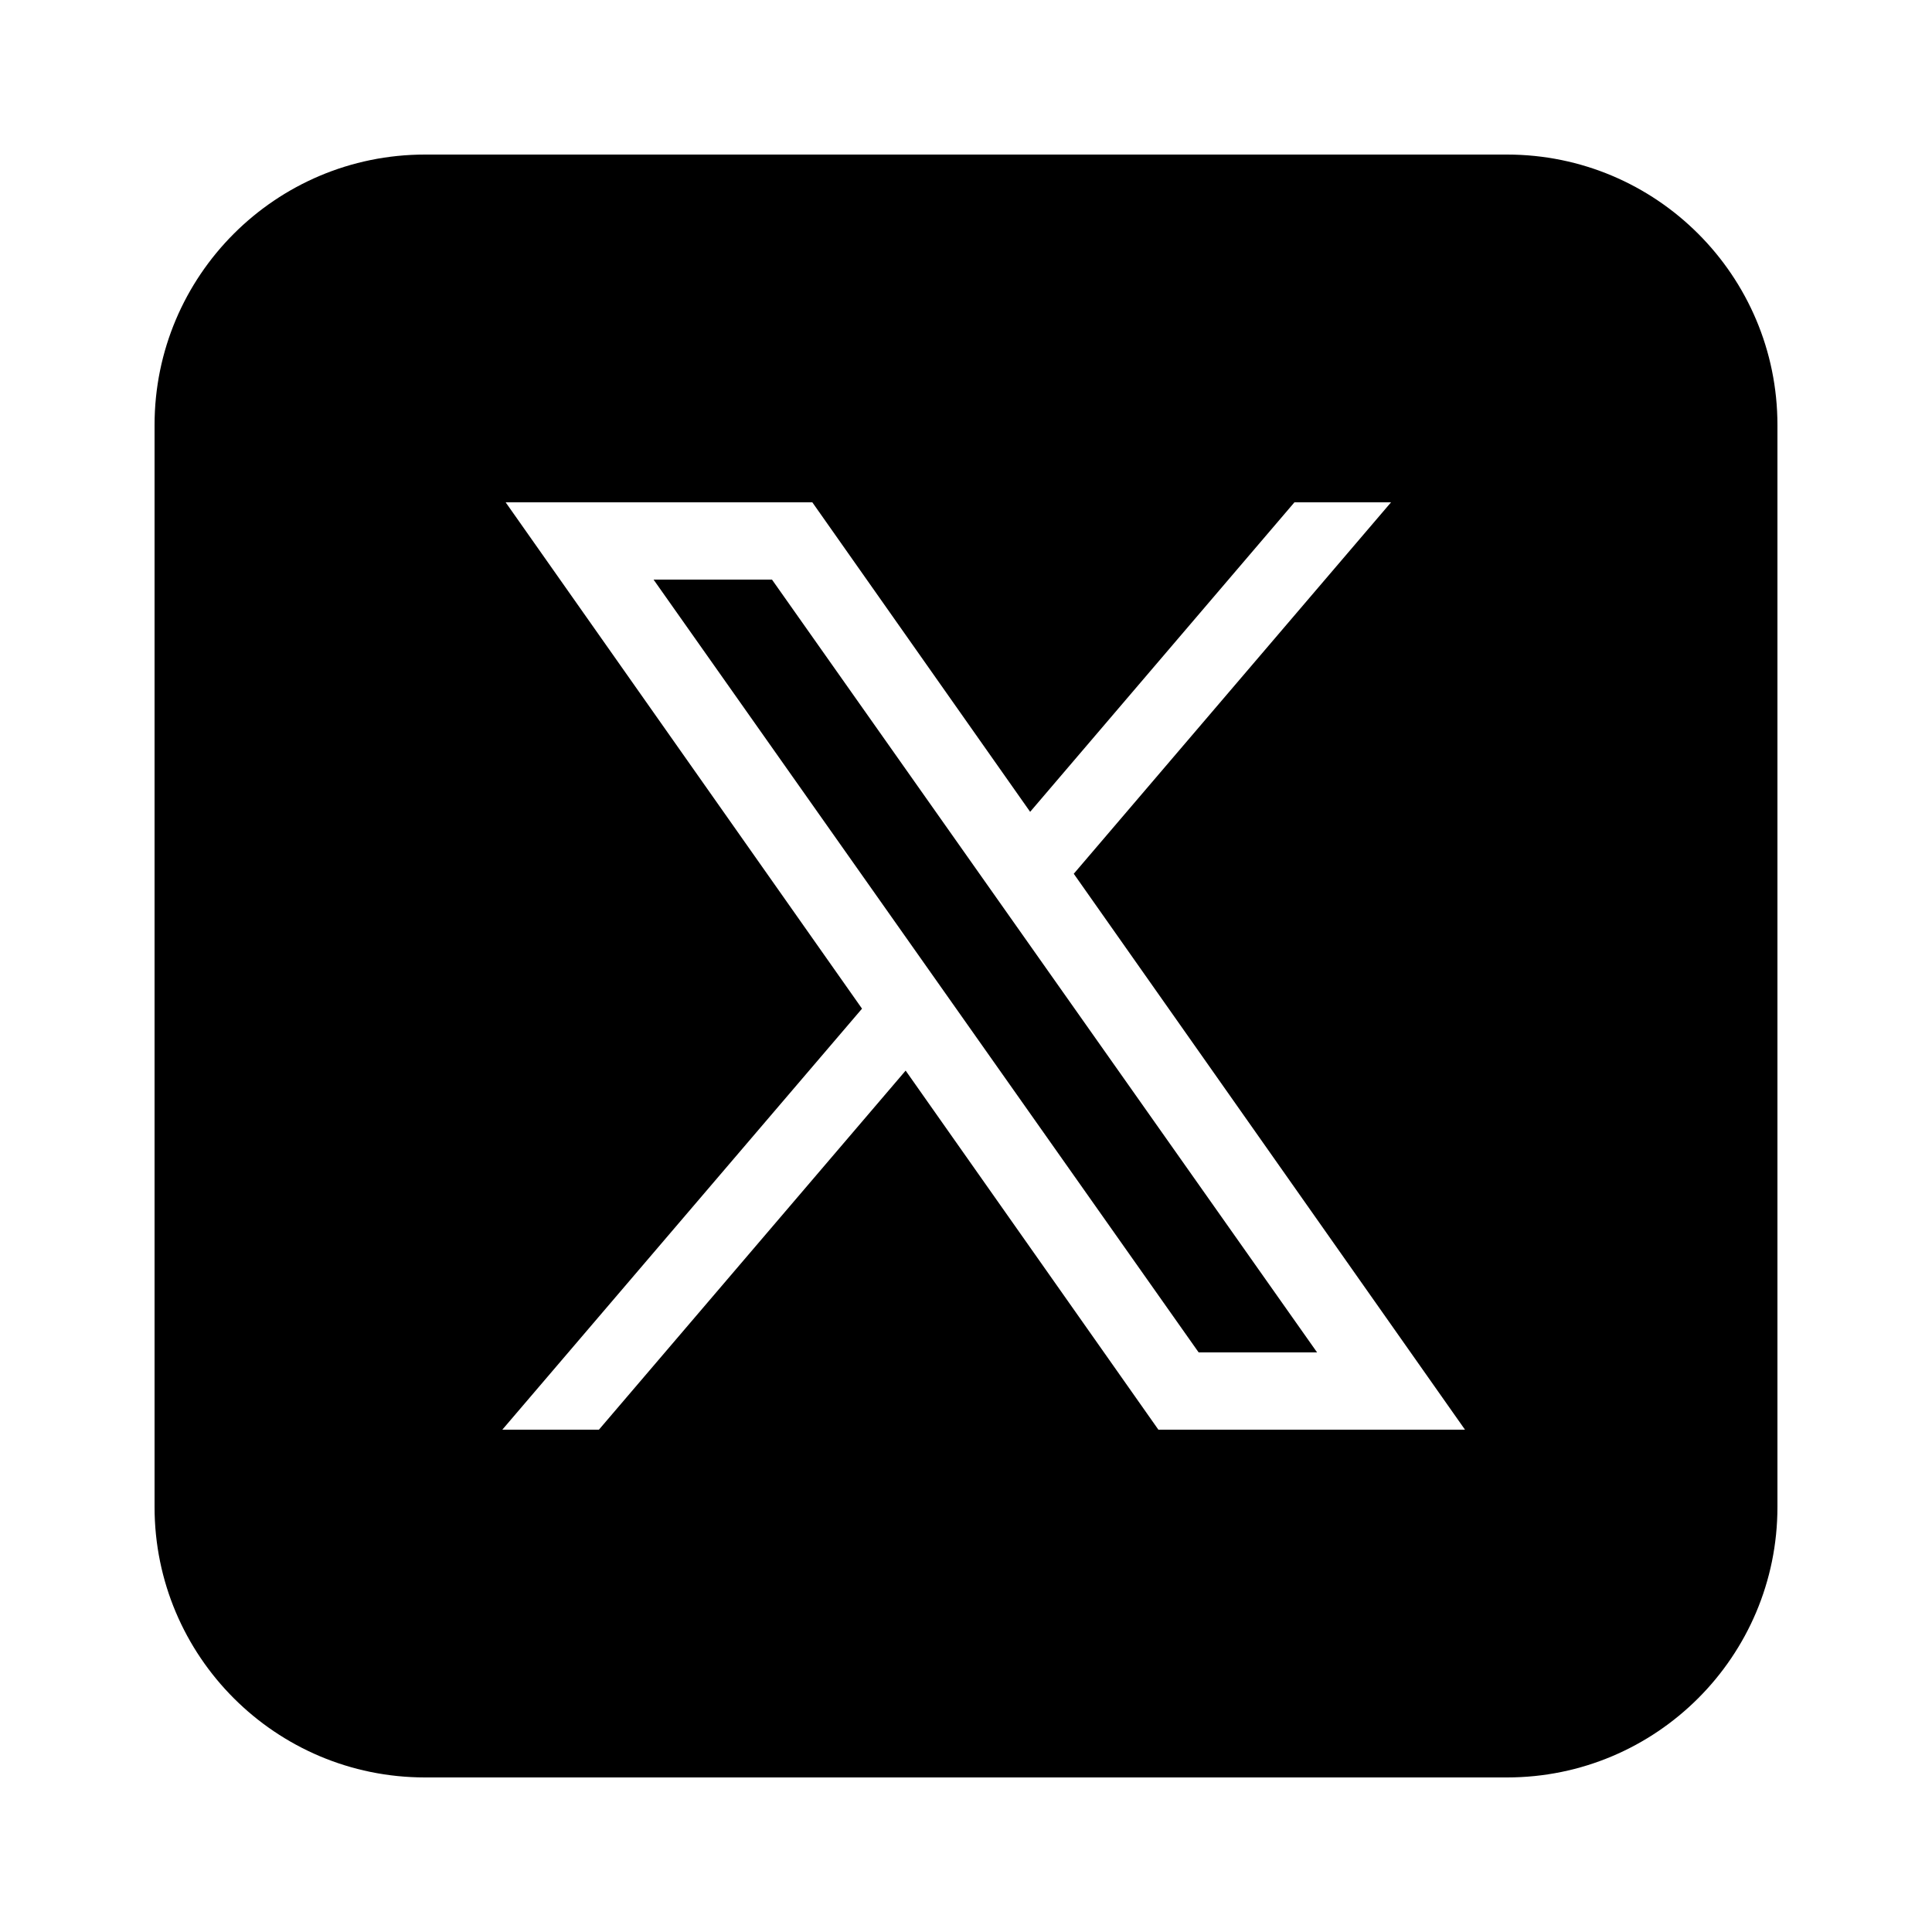
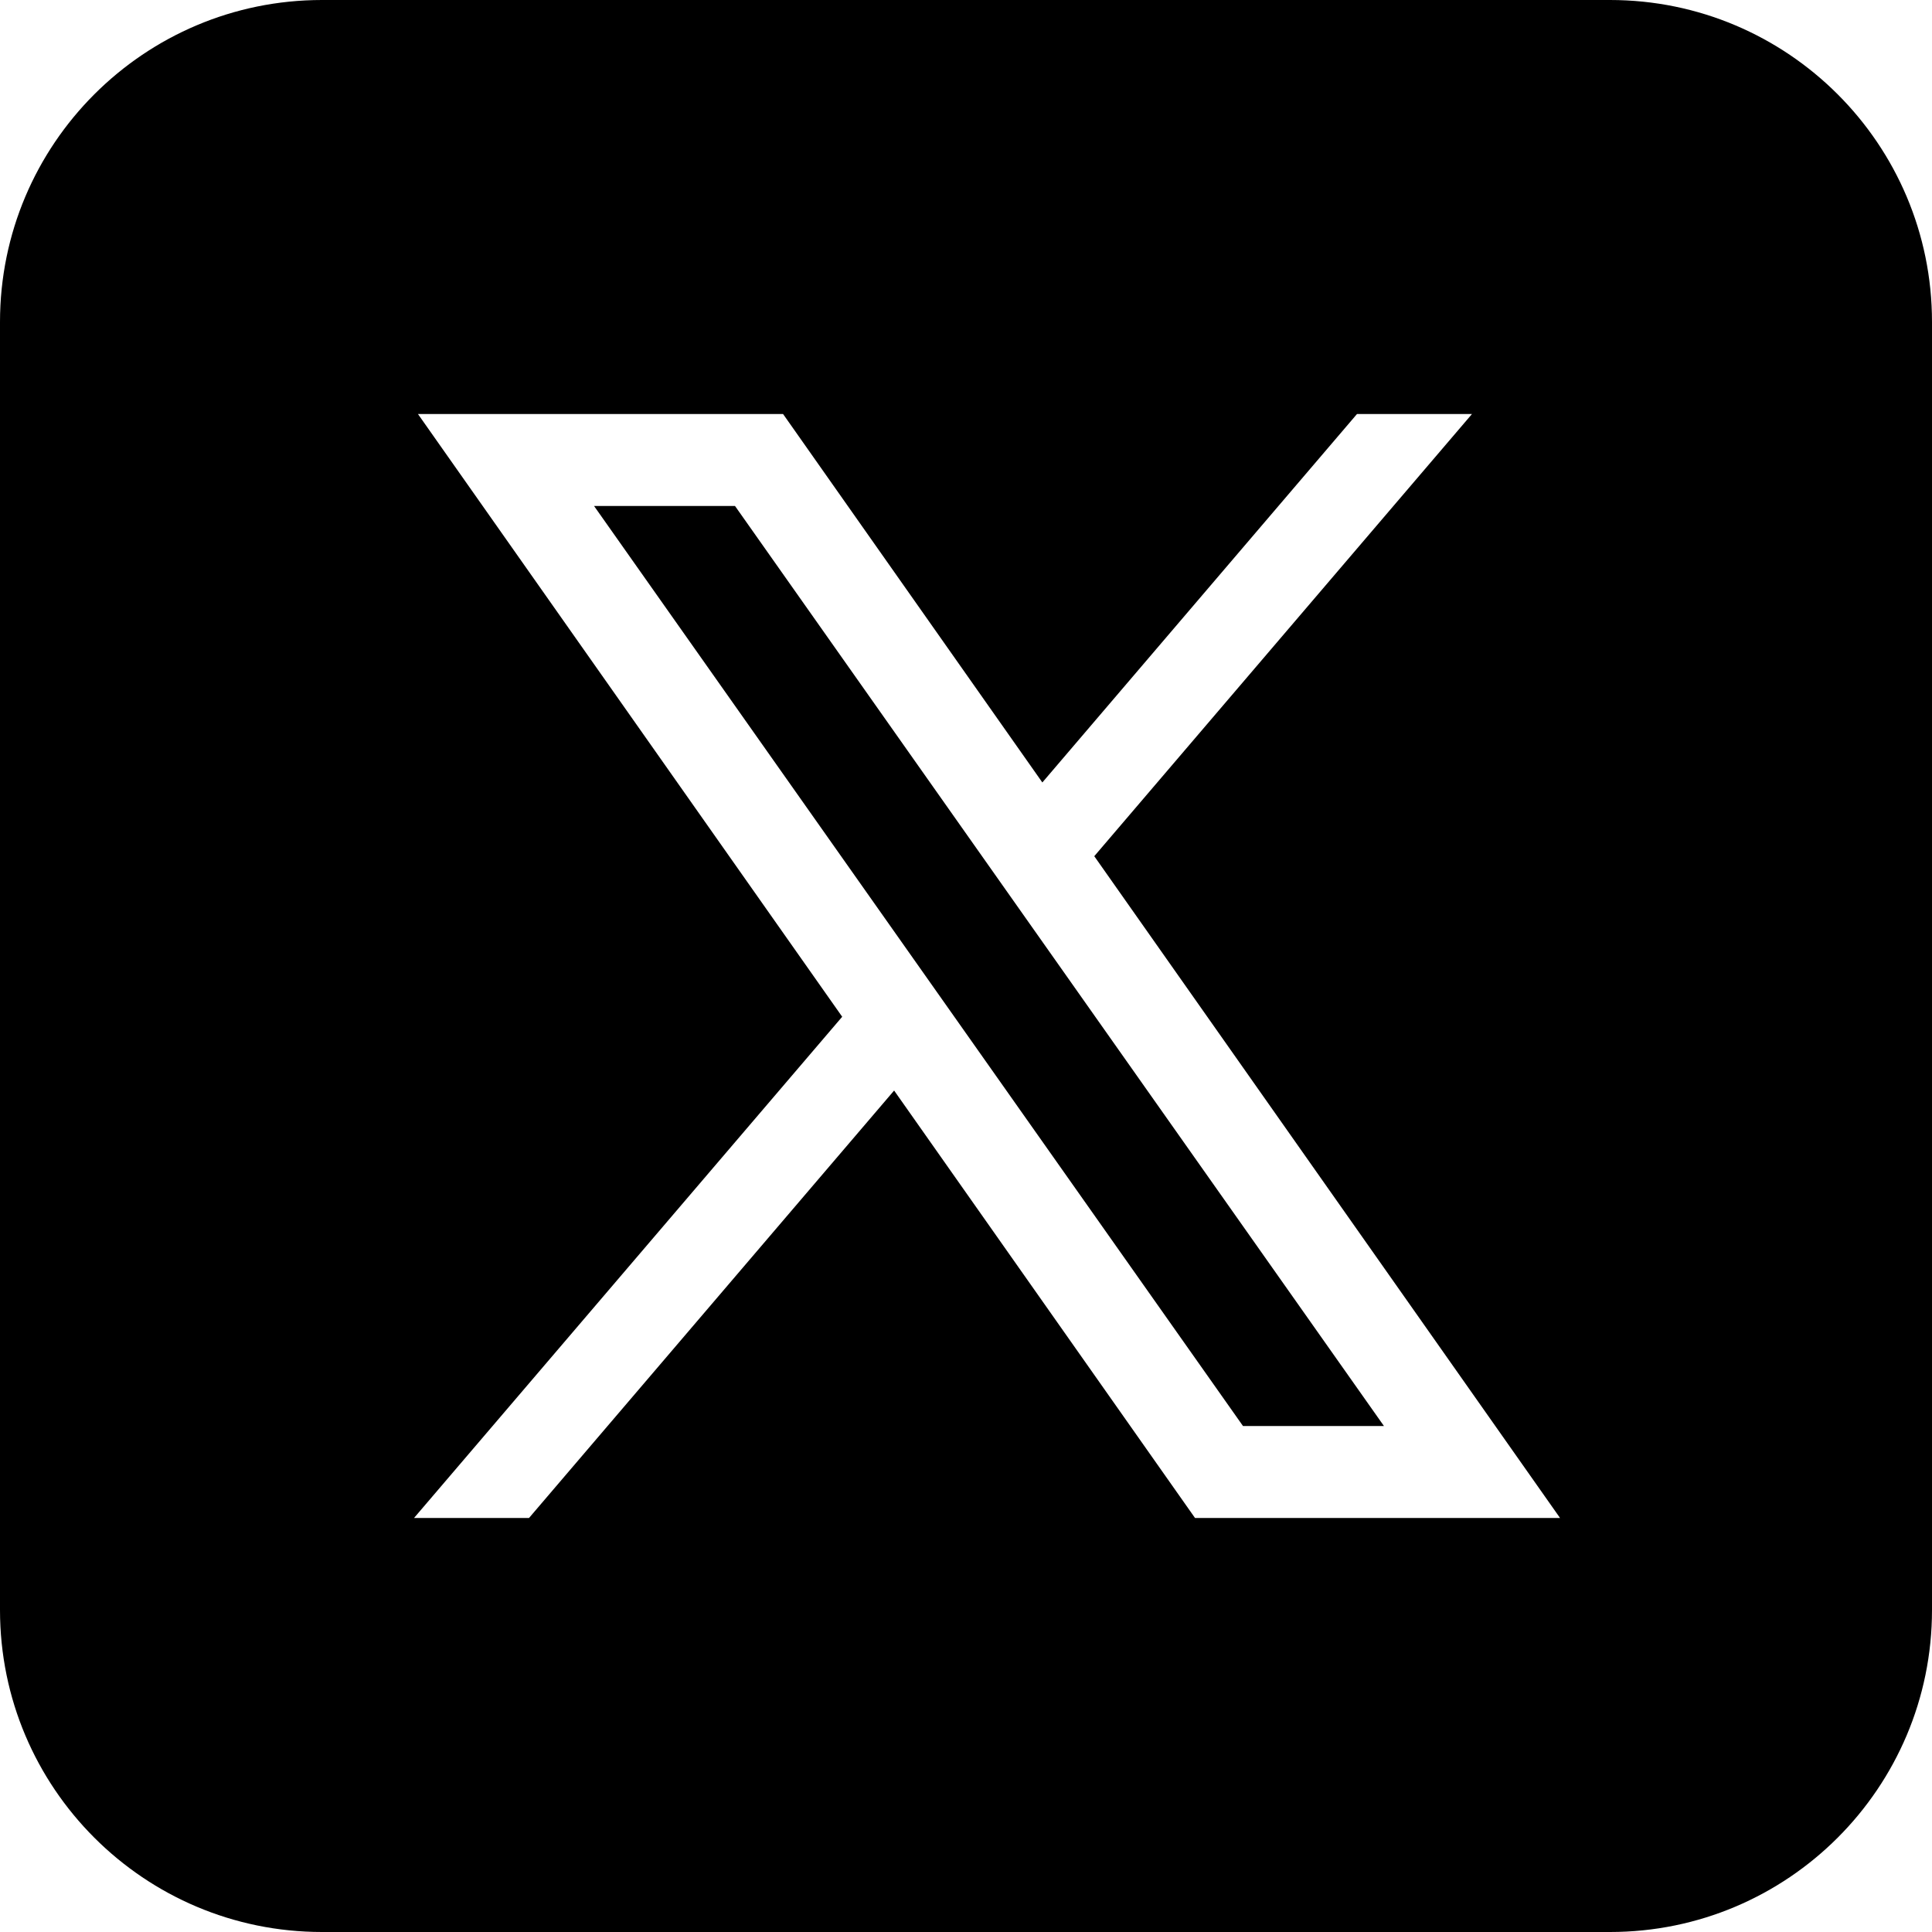
- <svg xmlns="http://www.w3.org/2000/svg" viewBox="0 0 50 50" width="50px" height="50px">
-   <path d="M 11 4 C 7.134 4 4 7.134 4 11 L 4 39 C 4 42.866 7.134 46 11 46 L 39 46 C 42.866 46 46 42.866 46 39 L 46 11 C 46 7.134 42.866 4 39 4 L 11 4 z M 13.086 13 L 21.023 13 L 26.66 21.01 L 33.5 13 L 36 13 L 27.789 22.613 L 37.914 37 L 29.979 37 L 23.438 27.707 L 15.5 37 L 13 37 L 22.309 26.104 L 13.086 13 z M 16.914 15 L 31.021 35 L 34.086 35 L 19.979 15 L 16.914 15 z" />
+ <svg xmlns="http://www.w3.org/2000/svg" width="48" height="48" viewBox="0 0 48 48" fill="currentColors">
+   <path d="M8 0C3.582 0 0 3.582 0 8V40C0 44.418 3.582 48 8 48H40C44.418 48 48 44.418 48 40V8C48 3.582 44.418 0 40 0H8ZM10.384 10.286H19.455L25.897 19.44L33.714 10.286H36.571L27.187 21.272L38.759 37.714H29.69L22.214 27.094L13.143 37.714H10.286L20.924 25.261L10.384 10.286ZM14.759 12.571L30.882 35.429H34.384L18.261 12.571H14.759Z" />
</svg>
